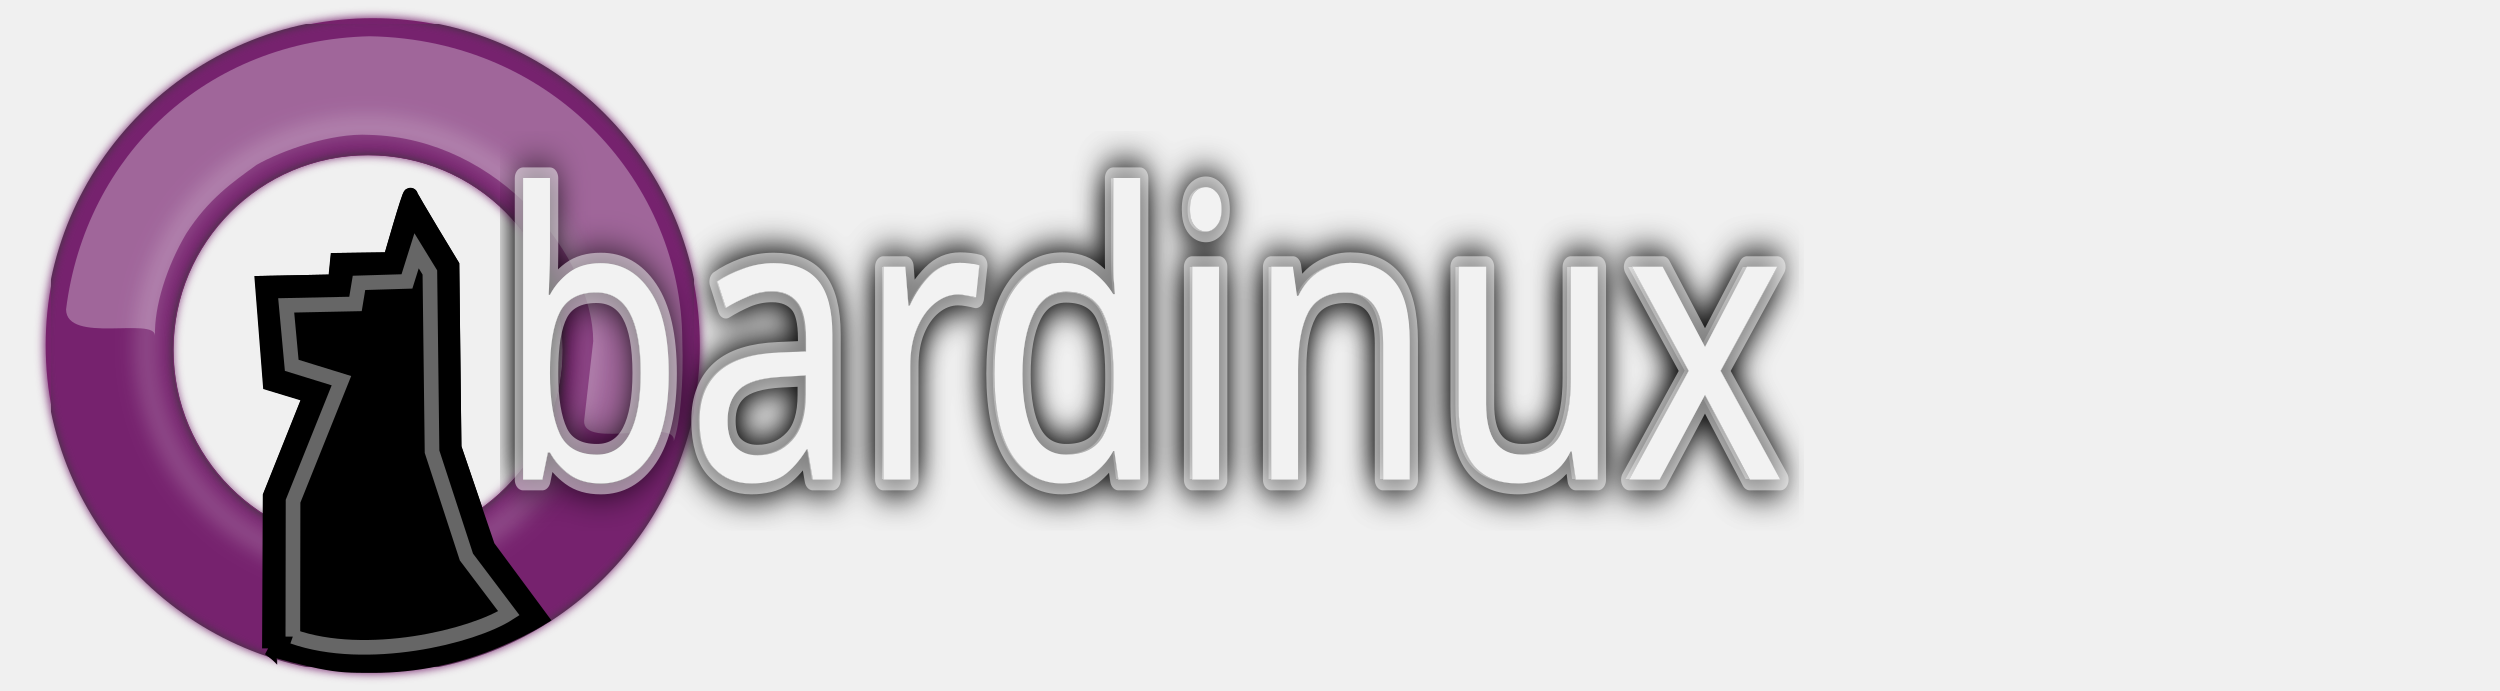
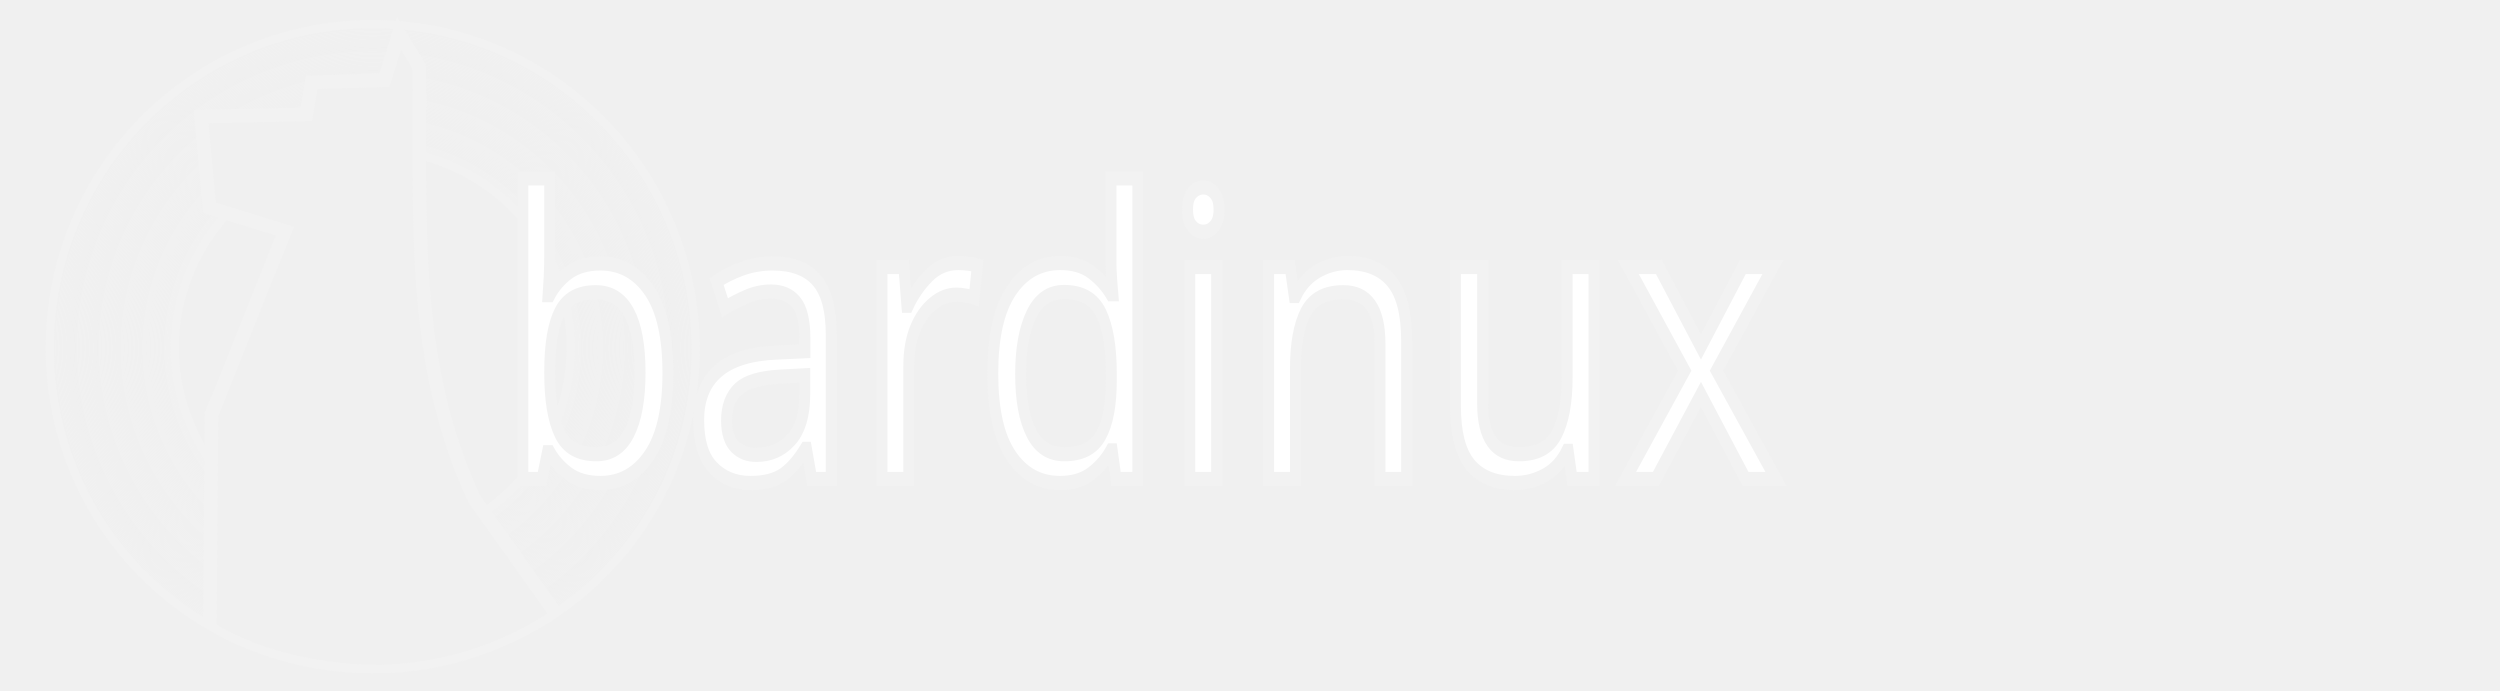
<svg xmlns="http://www.w3.org/2000/svg" xmlns:xlink="http://www.w3.org/1999/xlink" width="200" height="55.277" id="svg6436" version="1.1">
  <defs id="defs6438">
    <filter id="filter7859-7" x="0" y="0" width="1" height="1" color-interpolation-filters="sRGB">
      <feColorMatrix id="feColorMatrix7861-3" type="saturate" values="0" />
    </filter>
    <filter id="filter6396" x="0" y="0" width="1" height="1" color-interpolation-filters="sRGB">
      <feColorMatrix id="feColorMatrix6398" type="saturate" values="0" />
    </filter>
    <filter id="filter6400" x="0" y="0" width="1" height="1" color-interpolation-filters="sRGB">
      <feColorMatrix id="feColorMatrix6402" type="saturate" values="0" />
    </filter>
    <filter id="filter6404" x="0" y="0" width="1" height="1" color-interpolation-filters="sRGB">
      <feColorMatrix id="feColorMatrix6406" type="saturate" values="0" />
    </filter>
    <filter id="filter6408" x="0" y="0" width="1" height="1" color-interpolation-filters="sRGB">
      <feColorMatrix id="feColorMatrix6410" type="saturate" values="0" />
    </filter>
    <filter id="filter6412" x="0" y="0" width="1" height="1" color-interpolation-filters="sRGB">
      <feColorMatrix id="feColorMatrix6414" type="saturate" values="0" />
    </filter>
    <filter id="filter6416" x="0" y="0" width="1" height="1" color-interpolation-filters="sRGB">
      <feColorMatrix id="feColorMatrix6418" type="saturate" values="0" />
    </filter>
    <radialGradient xlink:href="#linearGradient4806" id="radialGradient7597" gradientUnits="userSpaceOnUse" gradientTransform="matrix(0.7812341,-0.00279027,0.00234391,0.4557366,-206.3524,217.4198)" cx="-392.687" cy="190.194" fx="-392.687" fy="190.194" r="320" />
    <linearGradient id="linearGradient4806">
      <stop id="stop4808" offset="0" style="stop-color:#44d8ff;stop-opacity:1" />
      <stop id="stop4810" offset="1" style="stop-color:#009bf9;stop-opacity:0.984" />
    </linearGradient>
    <radialGradient r="20" fy="16.235" fx="197.48" cy="16.235" cx="197.48" gradientTransform="matrix(25.61254,5.031895,-1.287526,7.261547,-5733.399,-955.3841)" gradientUnits="userSpaceOnUse" id="radialGradient6715" xlink:href="#linearGradient2295-3" />
    <linearGradient id="linearGradient2295-3">
      <stop style="stop-color:#ffffff;stop-opacity:1;" offset="0" id="stop2297-9" />
      <stop style="stop-color:#ffffff;stop-opacity:0;" offset="1" id="stop2299-1" />
    </linearGradient>
    <radialGradient r="20" fy="16.235" fx="197.48" cy="16.235" cx="197.48" gradientTransform="matrix(25.61254,5.031895,-1.287526,7.261547,-5733.399,-955.3841)" gradientUnits="userSpaceOnUse" id="radialGradient6585" xlink:href="#linearGradient2295-3" />
    <filter id="filter7859-7-0" x="0" y="0" width="1" height="1" color-interpolation-filters="sRGB">
      <feColorMatrix id="feColorMatrix7861-3-3" type="saturate" values="0" />
    </filter>
    <filter id="filter7859-7-0-3" x="0" y="0" width="1" height="1" color-interpolation-filters="sRGB">
      <feColorMatrix id="feColorMatrix7861-3-3-8" type="saturate" values="0" />
    </filter>
    <filter id="filter7859-7-0-7-9" x="0" y="0" width="1" height="1" color-interpolation-filters="sRGB">
      <feColorMatrix id="feColorMatrix7861-3-3-6-3" type="saturate" values="0" />
    </filter>
    <filter id="filter7859-7-0-75" x="0" y="0" width="1" height="1" color-interpolation-filters="sRGB">
      <feColorMatrix id="feColorMatrix7861-3-3-8-0" type="saturate" values="0" />
    </filter>
-     <filter color-interpolation-filters="sRGB" id="filter3677-0-2">
-       <feGaussianBlur stdDeviation="0.612" id="feGaussianBlur3679-3-9" />
-     </filter>
-     <filter color-interpolation-filters="sRGB" id="filter3862-4" x="-0.018" width="1.036" y="-0.154" height="1.308">
-       <feGaussianBlur stdDeviation="3.108" id="feGaussianBlur3864-3" />
-     </filter>
-     <filter id="filter32565">
-       <feGaussianBlur stdDeviation="0.191" id="feGaussianBlur32567" />
-     </filter>
    <filter id="filter7859-7-0-75-7" x="0" y="0" width="1" height="1" color-interpolation-filters="sRGB">
      <feColorMatrix id="feColorMatrix7861-3-3-8-3" type="saturate" values="0" />
-     </filter>
-     <filter color-interpolation-filters="sRGB" id="filter3677-0">
-       <feGaussianBlur stdDeviation="0.612" id="feGaussianBlur3679-3" />
-     </filter>
-     <filter color-interpolation-filters="sRGB" id="filter3862" x="-0.018" width="1.036" y="-0.154" height="1.308">
-       <feGaussianBlur stdDeviation="3.108" id="feGaussianBlur3864" />
    </filter>
    <filter id="filter7859-7-0-75-6" x="0" y="0" width="1" height="1" color-interpolation-filters="sRGB">
      <feColorMatrix id="feColorMatrix7861-3-3-8-0-8" type="saturate" values="0" />
    </filter>
-     <filter color-interpolation-filters="sRGB" id="filter32565-5">
-       <feGaussianBlur stdDeviation="0.191" id="feGaussianBlur32567-5" />
-     </filter>
-     <filter color-interpolation-filters="sRGB" id="filter3677-0-2-9">
-       <feGaussianBlur stdDeviation="0.612" id="feGaussianBlur3679-3-9-6" />
-     </filter>
-     <filter color-interpolation-filters="sRGB" id="filter3862-4-3" x="-0.018" width="1.036" y="-0.154" height="1.308">
-       <feGaussianBlur stdDeviation="3.108" id="feGaussianBlur3864-3-0" />
-     </filter>
+     <radialGradient xlink:href="#linearGradient4198" id="radialGradient4204" cx="39.123" cy="11.896" fx="39.123" fy="11.896" r="11" gradientUnits="userSpaceOnUse" gradientTransform="matrix(1.000016,0,0,1.002569,-28.12325,-0.8703227)" />
+     <linearGradient id="linearGradient4198">
+       <stop style="stop-color:#f2f2f2;stop-opacity:1;" offset="0" id="stop4200" />
+       <stop style="stop-color:#f2f2f2;stop-opacity:0;" offset="1" id="stop4202" />
+     </linearGradient>
  </defs>
  <g id="layer1" transform="translate(-275.1193,-293.6677)">
+     <g id="g4174" transform="matrix(2.392119,0,0,2.392119,278.6242,295.0487)">
+       <path id="ellipse4165-3-3-7" d="M 11,0.23 C 5.036,0.23 0.202,5.077 0.201,11.057 0.202,17.036 5.015,21.799 10.979,21.799 16.943,21.799 21.799,17.078 21.799,11.099 21.799,5.12 16.965,0.23 11,0.23 Z M 5.553,20.339 5.596,14.879 C 4.806,13.761 4.381,12.426 4.377,11.057 4.38,9.389 5.009,7.783 6.139,6.559 L 5.541,6.373 5.26,3.322 l 3.518,-0.072 0.178,-1.073 2.434,-0.072 0.49,-1.561 0.674,1.104 0.037,2.971 c 2.954,0.732 5.03,3.388 5.033,6.438 -0.003,2.203 -1.095,4.262 -2.916,5.495 l 2.408,3.38 c 0,0 -2.624,1.94 -6.131,1.861 C 7.478,21.714 5.553,20.339 5.553,20.339 Z" style="opacity:1;fill:url(#radialGradient4204);fill-opacity:1;fill-rule:nonzero;stroke:#f2f2f2;stroke-width:0.278;stroke-miterlimit:4;stroke-dasharray:none;stroke-opacity:1" />
+       <path id="path6473-6-9-4-6-5" d="M 17.115,19.93 14.409,16.13 C 12.22,11.461 12.615,6.681 12.554,1.648 L 11.879,0.544 11.39,2.104 8.956,2.177 8.778,3.249 5.26,3.323 5.541,6.373 8.064,7.154 5.608,13.288 5.553,20.338" style="opacity:1;fill:none;fill-opacity:1;stroke:#f2f2f2;stroke-width:0.454;stroke-linecap:butt;stroke-linejoin:miter;stroke-miterlimit:4;stroke-dasharray:none;stroke-opacity:1" />
+     </g>
    <g id="g11773" transform="matrix(2.898076,0,0,2.898076,1858.626,-544.3602)">
      <g transform="matrix(0.3439404,0,0,0.3439404,-641.4851,188.1871)" id="g31448">
-         <path id="path7843-9" d="m -324.472,-218.377 c -66.176,0 -119.866,53.728 -119.866,119.903 0,66.175 53.69,119.866 119.866,119.866 66.175,0 119.903,-53.69 119.903,-119.866 0,-66.175 -53.728,-119.903 -119.903,-119.903 z m -1.691,45.917 c 41.77,0 75.677,33.907 75.677,75.677 0,41.77 -33.907,75.677 -75.677,75.677 -41.77,0 -75.677,-33.907 -75.677,-75.677 1.1e-4,-41.77 33.907,-75.677 75.677,-75.677 z" style="fill:#5c3566;fill-opacity:1;fill-rule:nonzero;stroke:#512e5a;stroke-width:5.471;stroke-linecap:round;stroke-opacity:1;filter:url(#filter7859-7-0-75-7)" transform="matrix(0.2141294,0,0,0.2141294,375.8509,342.3966)" />
-         <path id="path3907" d="m 306.376,295.056 c -14.493,0 -26.25,11.757 -26.25,26.25 0,14.493 11.757,26.25 26.25,26.25 14.493,0 26.25,-11.757 26.25,-26.25 0,-14.493 -11.757,-26.25 -26.25,-26.25 z m -0.375,11 c 8.63,0 15.625,6.995 15.625,15.625 0,8.63 -6.995,15.625 -15.625,15.625 -8.63,0 -15.625,-6.995 -15.625,-15.625 0,-8.63 6.995,-15.625 15.625,-15.625 z" style="fill:#782167;fill-opacity:1;fill-rule:nonzero;stroke:none" />
-         <g id="g3870">
-           <path style="opacity:0.3;fill:none;stroke:#ffffff;stroke-width:0.813;stroke-linecap:round;stroke-linejoin:round;stroke-miterlimit:4;stroke-opacity:1;stroke-dasharray:none;stroke-dashoffset:0;filter:url(#filter3677-0)" id="path6421-5-9" d="m 21.087,3.048 c 0,6.764 -5.484,12.248 -12.248,12.248 -6.764,0 -12.248,-5.484 -12.248,-12.248 0,-6.764 5.484,-12.248 12.248,-12.248 6.764,0 12.248,5.484 12.248,12.248 z" transform="matrix(1.441801,0,0,1.441801,293.2129,317.1209)" />
-           <g id="g3866">
-             <path id="path6423-2-6" d="m 298.127,345.539 c 1.029,0.355 2.926,0.809 4.01,1.031 1.656,0.339 2.484,0.344 4.239,0.344 1.755,0 3.443,-0.176 5.099,-0.516 1.656,-0.339 3.29,-0.845 4.812,-1.489 1.195,-0.506 2.458,-1.101 3.552,-1.776 l -4.239,-5.729 -2.692,-7.906 -0.172,-14.608 c 0,0 -3.258,-5.357 -3.323,-5.614 -0.064,-0.258 -1.604,5.156 -1.604,5.156 l -4.239,0.058 -0.172,1.719 -5.843,0.115 0.63,8.02 3.208,0.974 -3.208,8.02 -0.057,12.202 z" style="fill:#000000;fill-opacity:1;fill-rule:evenodd;stroke:#000000;stroke-width:1.171px;stroke-linecap:butt;stroke-linejoin:miter;stroke-opacity:1" />
-             <path id="path6473-6-9" d="m 300.004,344.591 c 5.843,2.062 14.362,0.027 17.283,-1.863 l -3.397,-4.498 -2.75,-8.429 -0.174,-14.336 -1.064,-1.734 -0.77,2.451 -3.836,0.116 -0.279,1.685 -5.545,0.116 0.443,4.795 3.976,1.228 -3.87,9.643 -0.017,10.828 z" style="opacity:0.4;fill:none;stroke:#ffffff;stroke-width:1.171;stroke-linecap:butt;stroke-linejoin:miter;stroke-miterlimit:4;stroke-opacity:1;stroke-dasharray:none" />
-           </g>
-           <path style="opacity:0.306;fill:#ffffff;fill-opacity:1;fill-rule:evenodd;stroke:none" d="m 281.861,318.419 c 0.031,2.784 7.084,0.58 7.114,2.093 -0.061,-2.3 0.906,-5.467 2.498,-8.155 1.782,-2.779 3.708,-4.108 5.629,-5.501 1.937,-1.106 5.971,-2.579 9.03,-2.398 10.471,0.272 17.871,9.88 17.902,16.507 l -0.726,6.355 c -0.151,2.361 7.414,-0.272 7.172,1.634 0.514,-1.453 0.799,-4.663 0.678,-8.113 -0.061,-12.257 -10.059,-24.001 -25.009,-24.273 -13.061,0.324 -22.742,9.518 -24.287,21.849 z" id="path2263-5-3" />
-         </g>
-         <text transform="matrix(0.3762906,0,0,0.4874041,414.582,363.7993)" id="text7855-3" y="-65.157" x="-261.086" style="font-size:55.75px;font-style:normal;font-variant:normal;font-weight:normal;font-stretch:normal;text-align:start;line-height:100%;writing-mode:lr-tb;text-anchor:start;fill:#000000;fill-opacity:1;stroke:#000000;stroke-width:3.503;stroke-linecap:round;stroke-linejoin:round;stroke-miterlimit:4;stroke-opacity:0.502;stroke-dasharray:none;filter:url(#filter3862);font-family:Conduit 2 BRK;-inkscape-font-specification:Conduit 2 BRK" xml:space="preserve">
-           <tspan y="-65.157" x="-261.086" style="font-size:65.134px;font-style:normal;font-variant:normal;font-weight:normal;font-stretch:normal;text-align:start;line-height:100%;writing-mode:lr-tb;text-anchor:start;fill:#000000;fill-opacity:1;stroke:#000000;stroke-width:3.503;stroke-linecap:round;stroke-linejoin:round;stroke-miterlimit:4;stroke-opacity:0.502;stroke-dasharray:none;font-family:Automatica BRK;-inkscape-font-specification:Automatica BRK" id="tspan7857-8">bardinux</tspan>
-         </text>
-         <text xml:space="preserve" style="font-size:23.875px;font-style:normal;font-variant:normal;font-weight:normal;font-stretch:normal;text-align:start;line-height:100%;writing-mode:lr-tb;text-anchor:start;fill:#f2f2f2;fill-opacity:1;stroke:none;font-family:Conduit 2 BRK;-inkscape-font-specification:Conduit 2 BRK" x="360.026" y="291.749" id="text7224-0" transform="scale(0.8786523,1.138107)">
-           <tspan id="tspan7471-5" style="font-size:27.894px;font-style:normal;font-variant:normal;font-weight:normal;font-stretch:normal;text-align:start;line-height:100%;writing-mode:lr-tb;text-anchor:start;fill:#f2f2f2;font-family:Automatica BRK;-inkscape-font-specification:Automatica BRK" x="360.026" y="291.749">bardinux</tspan>
+         <text xml:space="preserve" style="font-size:23.875px;font-style:normal;font-variant:normal;font-weight:normal;font-stretch:normal;text-align:start;line-height:100%;writing-mode:lr-tb;text-anchor:start;fill:#ffffff;fill-opacity:1;stroke:#f2f2f2;font-family:Conduit 2 BRK;-inkscape-font-specification:Conduit 2 BRK;stroke-opacity:1;" x="360.026" y="291.749" id="text7224-0" transform="scale(0.8786523,1.138107)">
+           <tspan id="tspan7471-5" style="font-size:27.894px;font-style:normal;font-variant:normal;font-weight:normal;font-stretch:normal;text-align:start;line-height:100%;writing-mode:lr-tb;text-anchor:start;fill:#ffffff;font-family:Automatica BRK;-inkscape-font-specification:Automatica BRK;stroke:#f2f2f2;stroke-opacity:1;fill-opacity:1;" x="360.026" y="291.749">bardinux</tspan>
        </text>
      </g>
-       <g transform="matrix(0.3450572,0,0,0.3450572,-641.3314,187.8348)" id="g4081-9">
-         <g id="g32518-3" transform="matrix(1.927224,0,0,1.927224,-178.9454,-449.3071)">
-           <path id="path7843-9-5-5" d="m -324.472,-218.377 c -66.176,0 -119.866,53.728 -119.866,119.903 0,66.175 53.69,119.866 119.866,119.866 66.175,0 119.903,-53.69 119.903,-119.866 0,-66.175 -53.728,-119.903 -119.903,-119.903 z m -1.691,45.917 c 41.77,0 75.677,33.907 75.677,75.677 0,41.77 -33.907,75.677 -75.677,75.677 -41.77,0 -75.677,-33.907 -75.677,-75.677 1.1e-4,-41.77 33.907,-75.677 75.677,-75.677 z" style="fill:#5c3566;fill-opacity:1;fill-rule:nonzero;stroke:#512e5a;stroke-width:5.471;stroke-linecap:round;stroke-opacity:1;filter:url(#filter7859-7-0-75-6)" transform="matrix(0.1111077,0,0,0.1111077,287.1175,410.8001)" />
-           <path id="path3907-1-8" d="m 251.068,386.236 c -7.52,0 -13.621,6.1 -13.621,13.621 0,7.52 6.1,13.621 13.621,13.621 7.52,0 13.621,-6.1 13.621,-13.621 0,-7.52 -6.1,-13.621 -13.621,-13.621 z m -0.195,5.708 c 4.478,0 8.108,3.63 8.108,8.108 0,4.478 -3.63,8.108 -8.108,8.108 -4.478,0 -8.108,-3.63 -8.108,-8.108 0,-4.478 3.63,-8.108 8.108,-8.108 z" style="fill:#76226e;fill-opacity:1;fill-rule:nonzero;stroke:none;filter:url(#filter32565-5)" />
-           <g id="g32500-2">
-             <g id="g3870-7-1" transform="matrix(0.5188811,0,0,0.5188811,92.09557,233.1369)">
-               <path transform="matrix(1.441801,0,0,1.441801,293.2129,317.1209)" d="m 21.087,3.048 c 0,6.764 -5.484,12.248 -12.248,12.248 -6.764,0 -12.248,-5.484 -12.248,-12.248 0,-6.764 5.484,-12.248 12.248,-12.248 6.764,0 12.248,5.484 12.248,12.248 z" id="path6421-5-9-4-8" style="opacity:0.3;fill:none;stroke:#ffffff;stroke-width:0.813;stroke-linecap:round;stroke-linejoin:round;stroke-miterlimit:4;stroke-opacity:1;stroke-dasharray:none;stroke-dashoffset:0;filter:url(#filter3677-0-2-9)" />
-               <g id="g3866-3-6">
-                 <path style="fill:#000000;fill-opacity:1;fill-rule:evenodd;stroke:#000000;stroke-width:1.171px;stroke-linecap:butt;stroke-linejoin:miter;stroke-opacity:1" d="m 298.127,345.539 c 1.029,0.355 2.926,0.809 4.01,1.031 1.656,0.339 2.484,0.344 4.239,0.344 1.755,0 3.443,-0.176 5.099,-0.516 1.656,-0.339 3.29,-0.845 4.812,-1.489 1.195,-0.506 2.458,-1.101 3.552,-1.776 l -4.239,-5.729 -2.692,-7.906 -0.172,-14.608 c 0,0 -3.258,-5.357 -3.323,-5.614 -0.064,-0.258 -1.604,5.156 -1.604,5.156 l -4.239,0.058 -0.172,1.719 -5.843,0.115 0.63,8.02 3.208,0.974 -3.208,8.02 -0.057,12.202 z" id="path6423-2-6-1-0" />
-                 <path style="opacity:0.4;fill:none;stroke:#ffffff;stroke-width:1.171;stroke-linecap:butt;stroke-linejoin:miter;stroke-miterlimit:4;stroke-opacity:1;stroke-dasharray:none" d="m 300.004,344.591 c 5.843,2.062 14.362,0.027 17.283,-1.863 l -3.397,-4.498 -2.75,-8.429 -0.174,-14.336 -1.064,-1.734 -0.77,2.451 -3.836,0.116 -0.279,1.685 -5.545,0.116 0.443,4.795 3.976,1.228 -3.87,9.643 -0.017,10.828 z" id="path6473-6-9-4-3" />
-               </g>
-               <path id="path2263-5-3-6-0" d="m 281.861,318.419 c 0.031,2.784 7.084,0.58 7.114,2.093 -0.061,-2.3 0.906,-5.467 2.498,-8.155 1.782,-2.779 3.708,-4.108 5.629,-5.501 1.937,-1.106 5.971,-2.579 9.03,-2.398 10.471,0.272 17.871,9.88 17.902,16.507 l -0.726,6.355 c -0.151,2.361 7.414,-0.272 7.172,1.634 0.514,-1.453 0.799,-4.663 0.678,-8.113 -0.061,-12.257 -10.059,-24.001 -25.009,-24.273 -13.061,0.324 -22.742,9.518 -24.287,21.849 z" style="opacity:0.306;fill:#ffffff;fill-opacity:1;fill-rule:evenodd;stroke:none" />
-             </g>
-             <g id="g32489-5">
-               <text transform="matrix(0.1952501,0,0,0.2529048,307.2143,421.9055)" id="text7855-3-9-5" y="-65.157" x="-261.086" style="font-size:55.75px;font-style:normal;font-variant:normal;font-weight:normal;font-stretch:normal;text-align:start;line-height:100%;writing-mode:lr-tb;text-anchor:start;fill:#000000;fill-opacity:1;stroke:#000000;stroke-width:3.503;stroke-linecap:round;stroke-linejoin:round;stroke-miterlimit:4;stroke-opacity:0.502;stroke-dasharray:none;filter:url(#filter3862-4-3);font-family:Conduit 2 BRK;-inkscape-font-specification:Conduit 2 BRK" xml:space="preserve">
-                 <tspan y="-65.157" x="-261.086" style="font-size:65.134px;font-style:normal;font-variant:normal;font-weight:normal;font-stretch:normal;text-align:start;line-height:100%;writing-mode:lr-tb;text-anchor:start;fill:#000000;fill-opacity:1;stroke:#000000;stroke-width:3.503;stroke-linecap:round;stroke-linejoin:round;stroke-miterlimit:4;stroke-opacity:0.502;stroke-dasharray:none;font-family:Automatica BRK;-inkscape-font-specification:Automatica BRK" id="tspan7857-8-4-4">bardinux</tspan>
-               </text>
-               <text xml:space="preserve" style="font-size:12.388px;font-style:normal;font-variant:normal;font-weight:normal;font-stretch:normal;text-align:start;line-height:100%;writing-mode:lr-tb;text-anchor:start;fill:#f2f2f2;fill-opacity:1;stroke:none;font-family:Conduit 2 BRK;-inkscape-font-specification:Conduit 2 BRK" x="291.625" y="356.229" id="text7224-0-2-67" transform="scale(0.8786523,1.138107)">
-                 <tspan id="tspan7471-5-2-8" style="font-size:14.474px;font-style:normal;font-variant:normal;font-weight:normal;font-stretch:normal;text-align:start;line-height:100%;writing-mode:lr-tb;text-anchor:start;fill:#f2f2f2;font-family:Automatica BRK;-inkscape-font-specification:Automatica BRK" x="291.625" y="356.229">bardinux</tspan>
-               </text>
-               <g id="g7692-6-2" transform="matrix(0.8215532,0,0,0.8215532,707.9373,154.4638)">
-                 <text transform="matrix(0.2376565,0,0,0.3078333,-487.7638,325.5315)" id="text7855-3-8-7-1" y="-65.157" x="-261.086" style="font-size:55.75px;font-style:normal;font-variant:normal;font-weight:normal;font-stretch:normal;text-align:start;line-height:100%;writing-mode:lr-tb;text-anchor:start;fill:#000000;fill-opacity:1;stroke:#ffffff;stroke-width:3.503;stroke-linecap:round;stroke-linejoin:round;stroke-miterlimit:4;stroke-opacity:0.502;stroke-dasharray:none;font-family:Conduit 2 BRK;-inkscape-font-specification:Conduit 2 BRK" xml:space="preserve">
-                   <tspan y="-65.157" x="-261.086" style="font-size:65.134px;font-style:normal;font-variant:normal;font-weight:normal;font-stretch:normal;text-align:start;line-height:100%;writing-mode:lr-tb;text-anchor:start;fill:#000000;fill-opacity:1;stroke:#ffffff;stroke-width:3.503;stroke-linecap:round;stroke-linejoin:round;stroke-miterlimit:4;stroke-opacity:0.502;stroke-dasharray:none;font-family:Automatica BRK;-inkscape-font-specification:Automatica BRK" id="tspan7857-8-1-5-9">bardinux</tspan>
-                 </text>
-                 <text xml:space="preserve" style="font-size:15.079px;font-style:normal;font-variant:normal;font-weight:normal;font-stretch:normal;text-align:start;line-height:100%;writing-mode:lr-tb;text-anchor:start;fill:#f2f2f2;fill-opacity:1;stroke:none;font-family:Conduit 2 BRK;-inkscape-font-specification:Conduit 2 BRK" x="-625.745" y="268.405" id="text7224-0-2-6-6" transform="scale(0.8786523,1.138107)">
-                   <tspan id="tspan7471-5-2-9-4" style="font-size:17.617px;font-style:normal;font-variant:normal;font-weight:normal;font-stretch:normal;text-align:start;line-height:100%;writing-mode:lr-tb;text-anchor:start;fill:#f2f2f2;font-family:Automatica BRK;-inkscape-font-specification:Automatica BRK" x="-625.745" y="268.405">bardinux</tspan>
-                 </text>
-               </g>
-             </g>
-           </g>
-         </g>
-       </g>
+       <g transform="matrix(0.3450572,0,0,0.3450572,-641.3314,187.8348)" id="g4081-9" />
    </g>
    <g id="g4007" />
  </g>
</svg>
